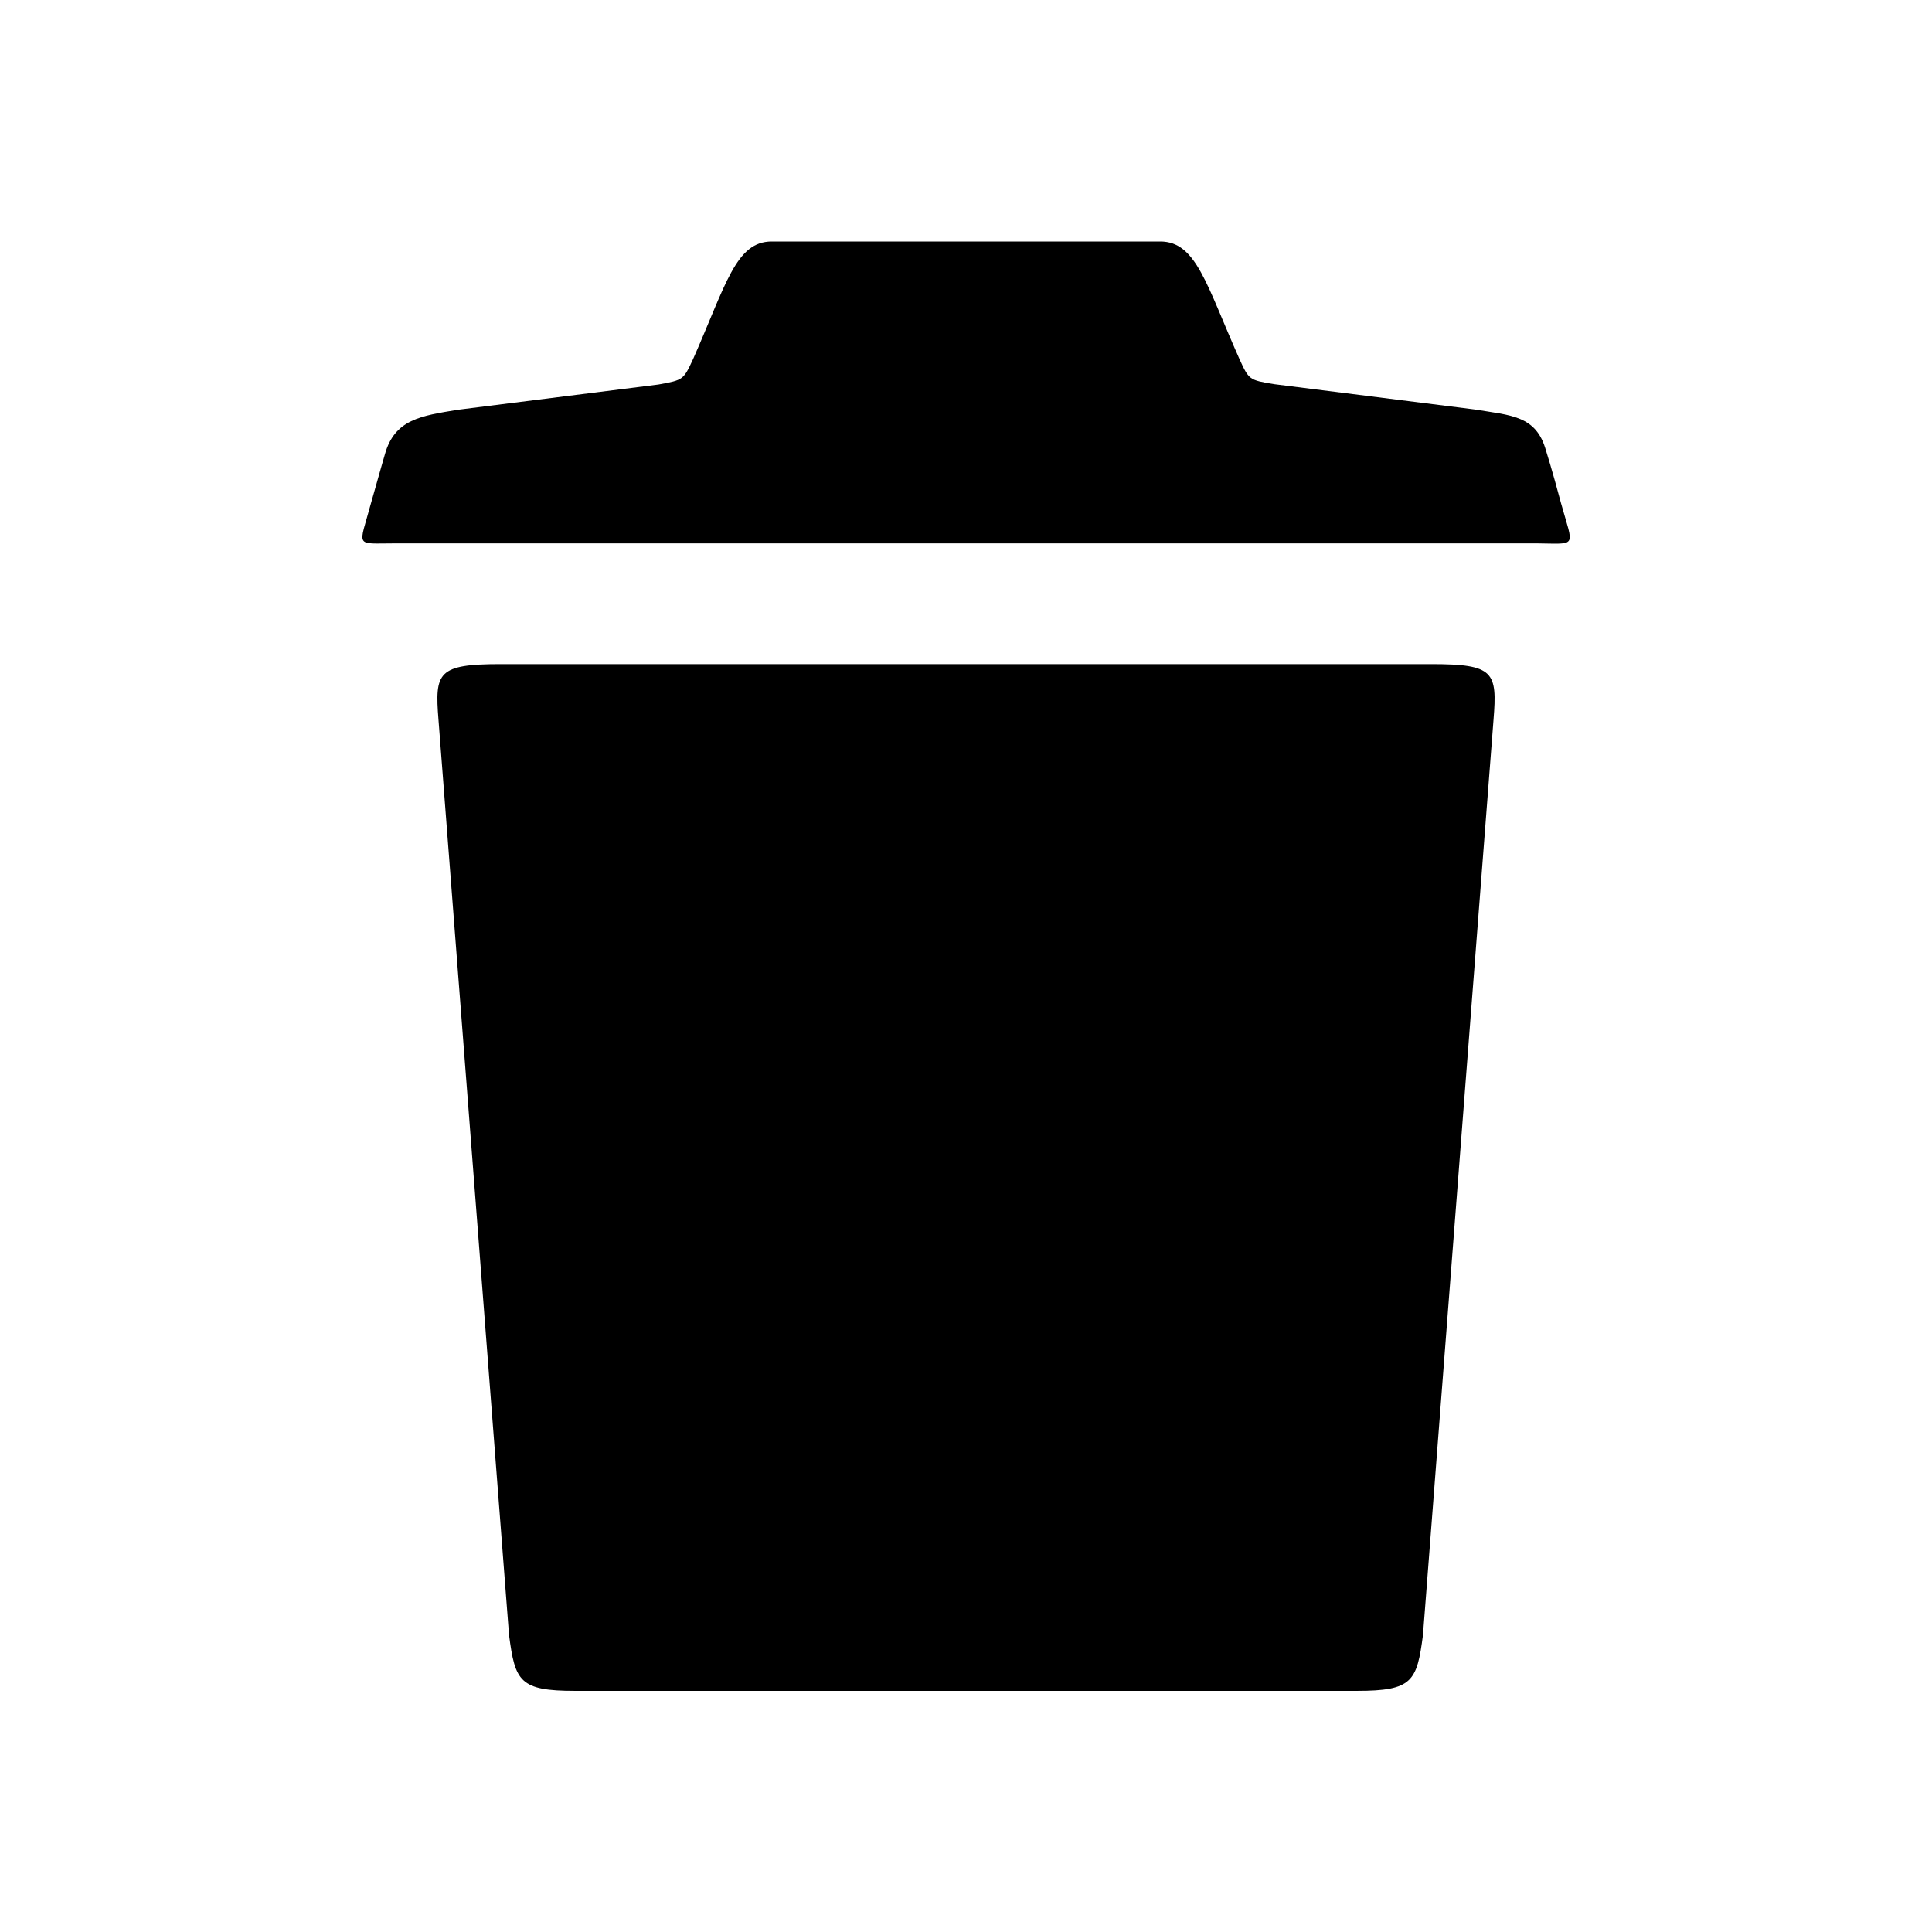
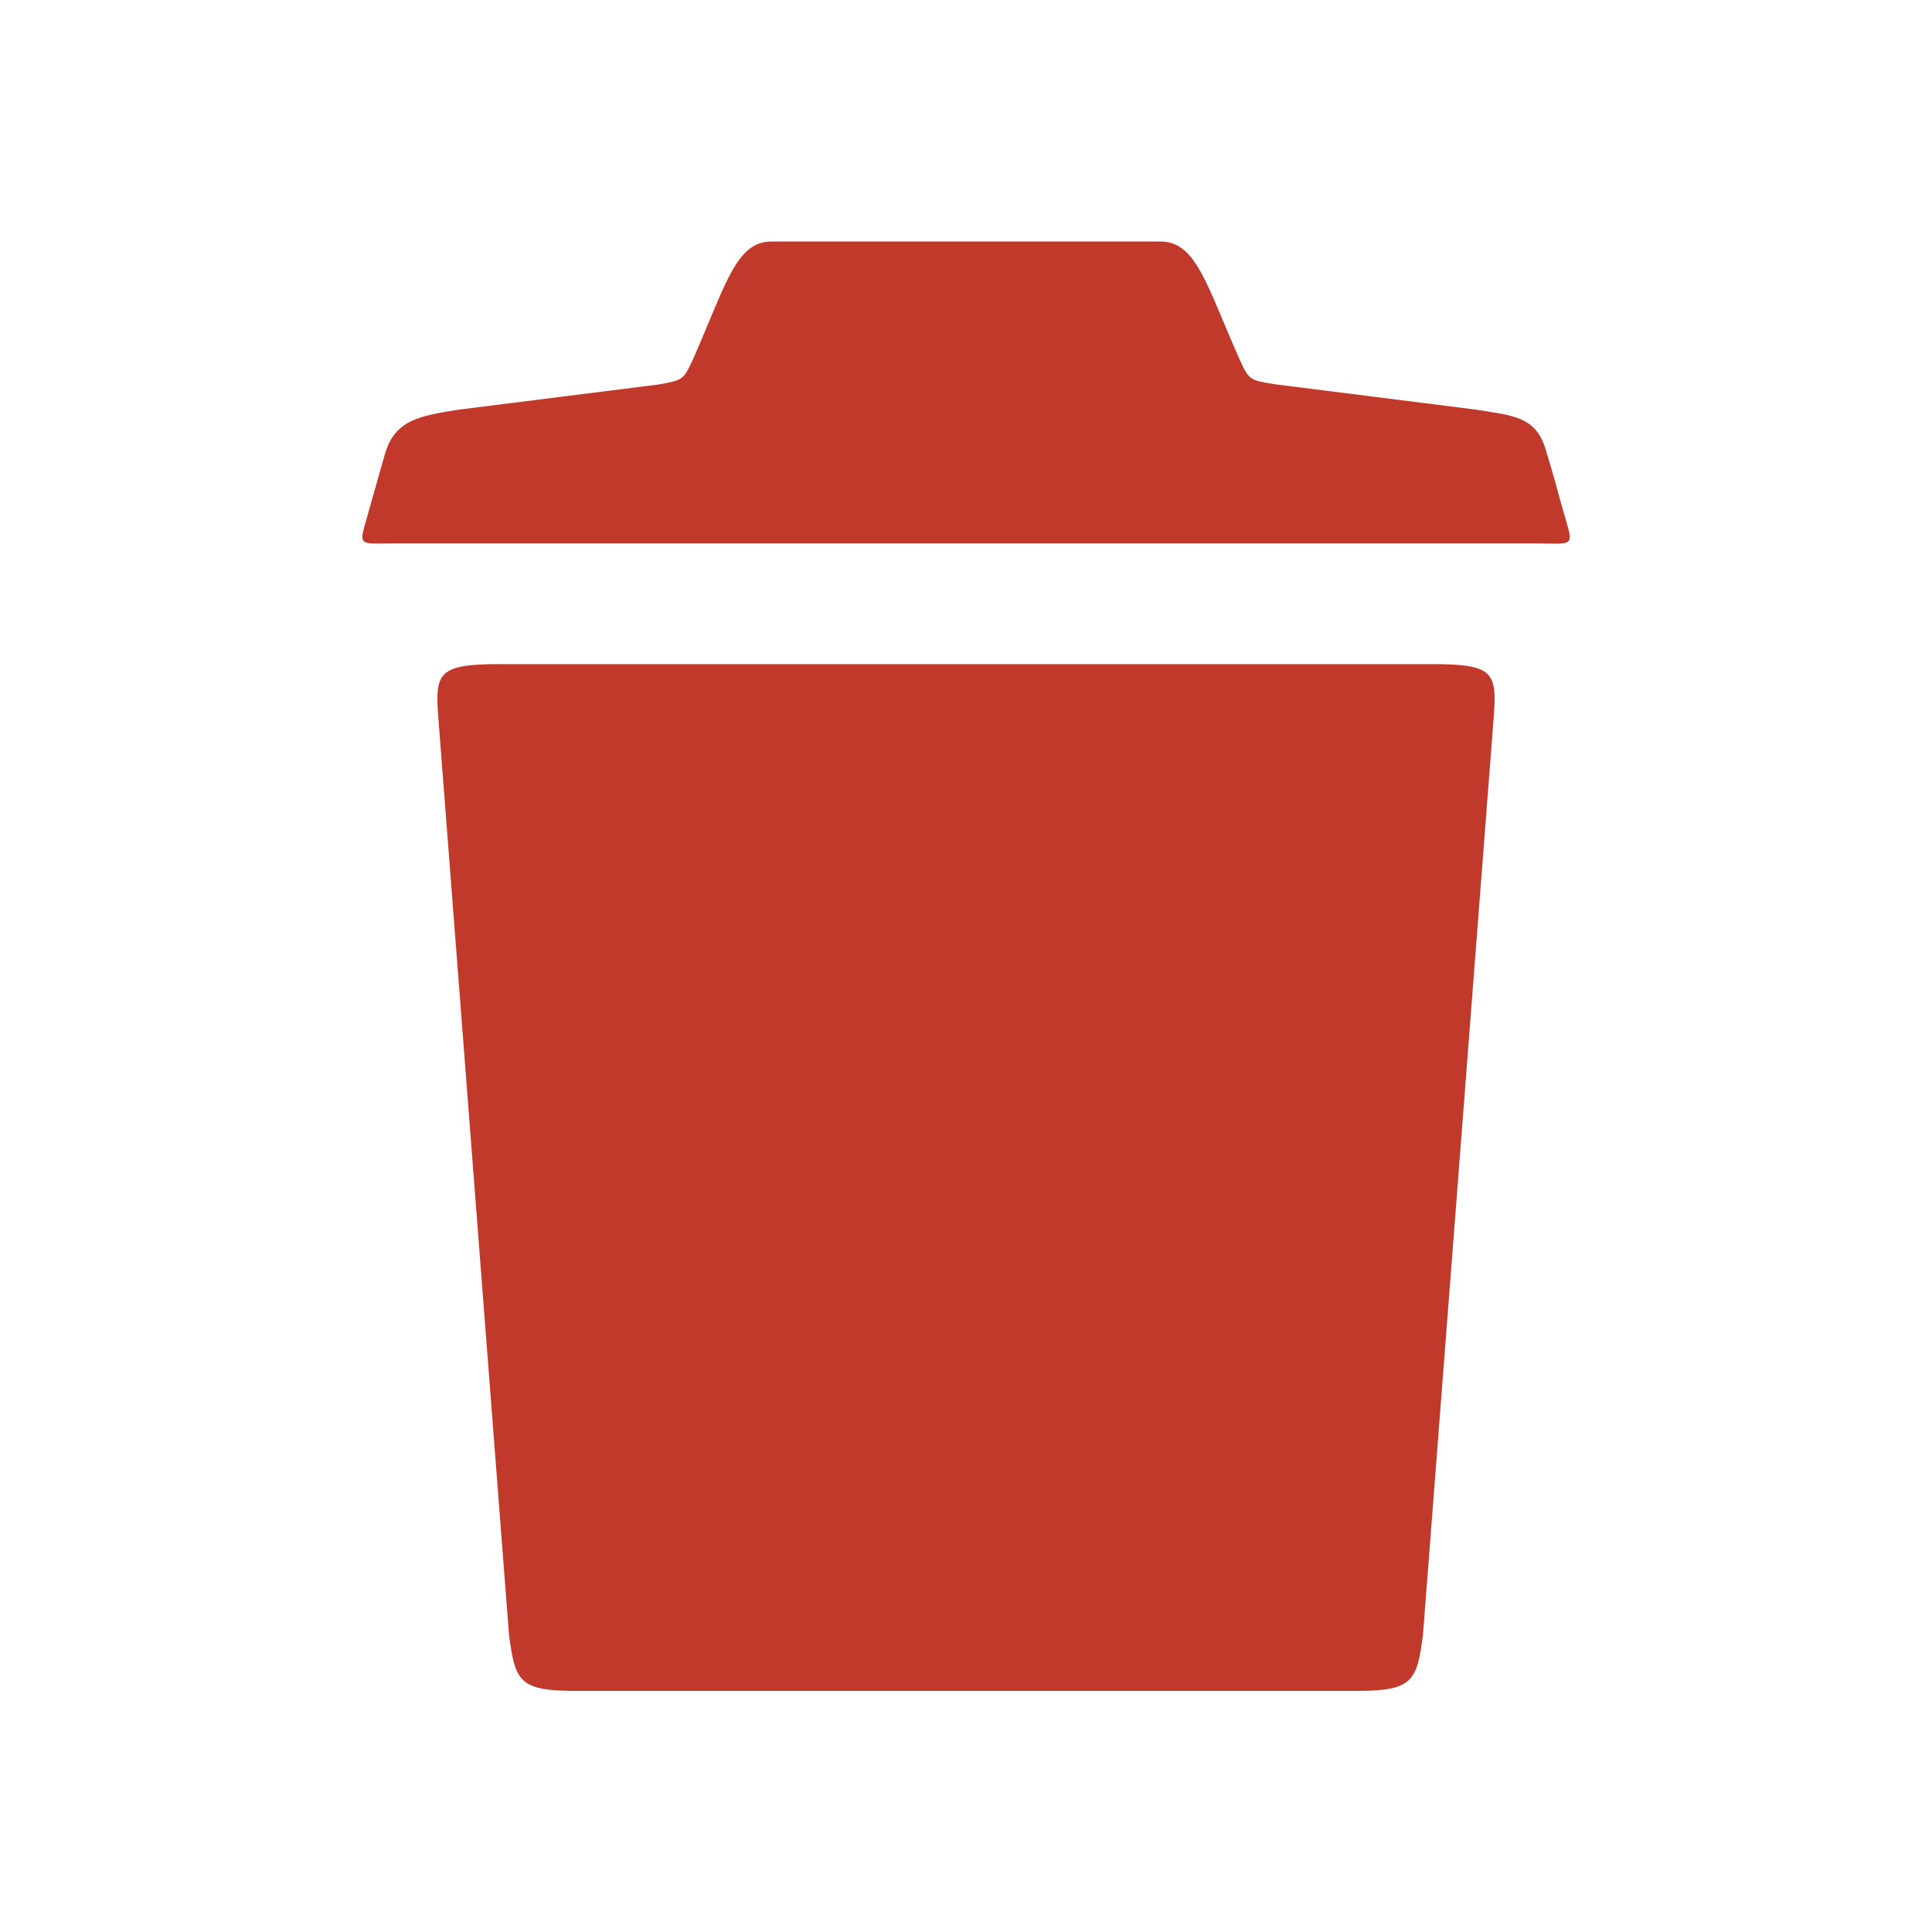
<svg xmlns="http://www.w3.org/2000/svg" height="512px" id="Layer_1" style="enable-background:new 0 0 512 512;" version="1.1" viewBox="0 0 512 512" width="512px" xml:space="preserve">
-   <g>
+   <g fill="#c0392b">
    <path d="M413.7,133.4c-2.4-9-4-14-4-14c-2.6-9.3-9.2-9.3-19-10.9l-53.1-6.7c-6.6-1.1-6.6-1.1-9.2-6.8c-8.7-19.6-11.4-31-20.9-31   h-103c-9.5,0-12.1,11.4-20.8,31.1c-2.6,5.6-2.6,5.6-9.2,6.8l-53.2,6.7c-9.7,1.6-16.7,2.5-19.3,11.8c0,0-1.2,4.1-3.7,13   c-3.2,11.9-4.5,10.6,6.5,10.6h302.4C418.2,144.1,417,145.3,413.7,133.4z" />
    <path d="M379.4,176H132.6c-16.6,0-17.4,2.2-16.4,14.7l18.7,242.6c1.6,12.3,2.8,14.8,17.5,14.8h207.2c14.7,0,15.9-2.5,17.5-14.8   l18.7-242.6C396.8,178.1,396,176,379.4,176z" />
  </g>
</svg>
